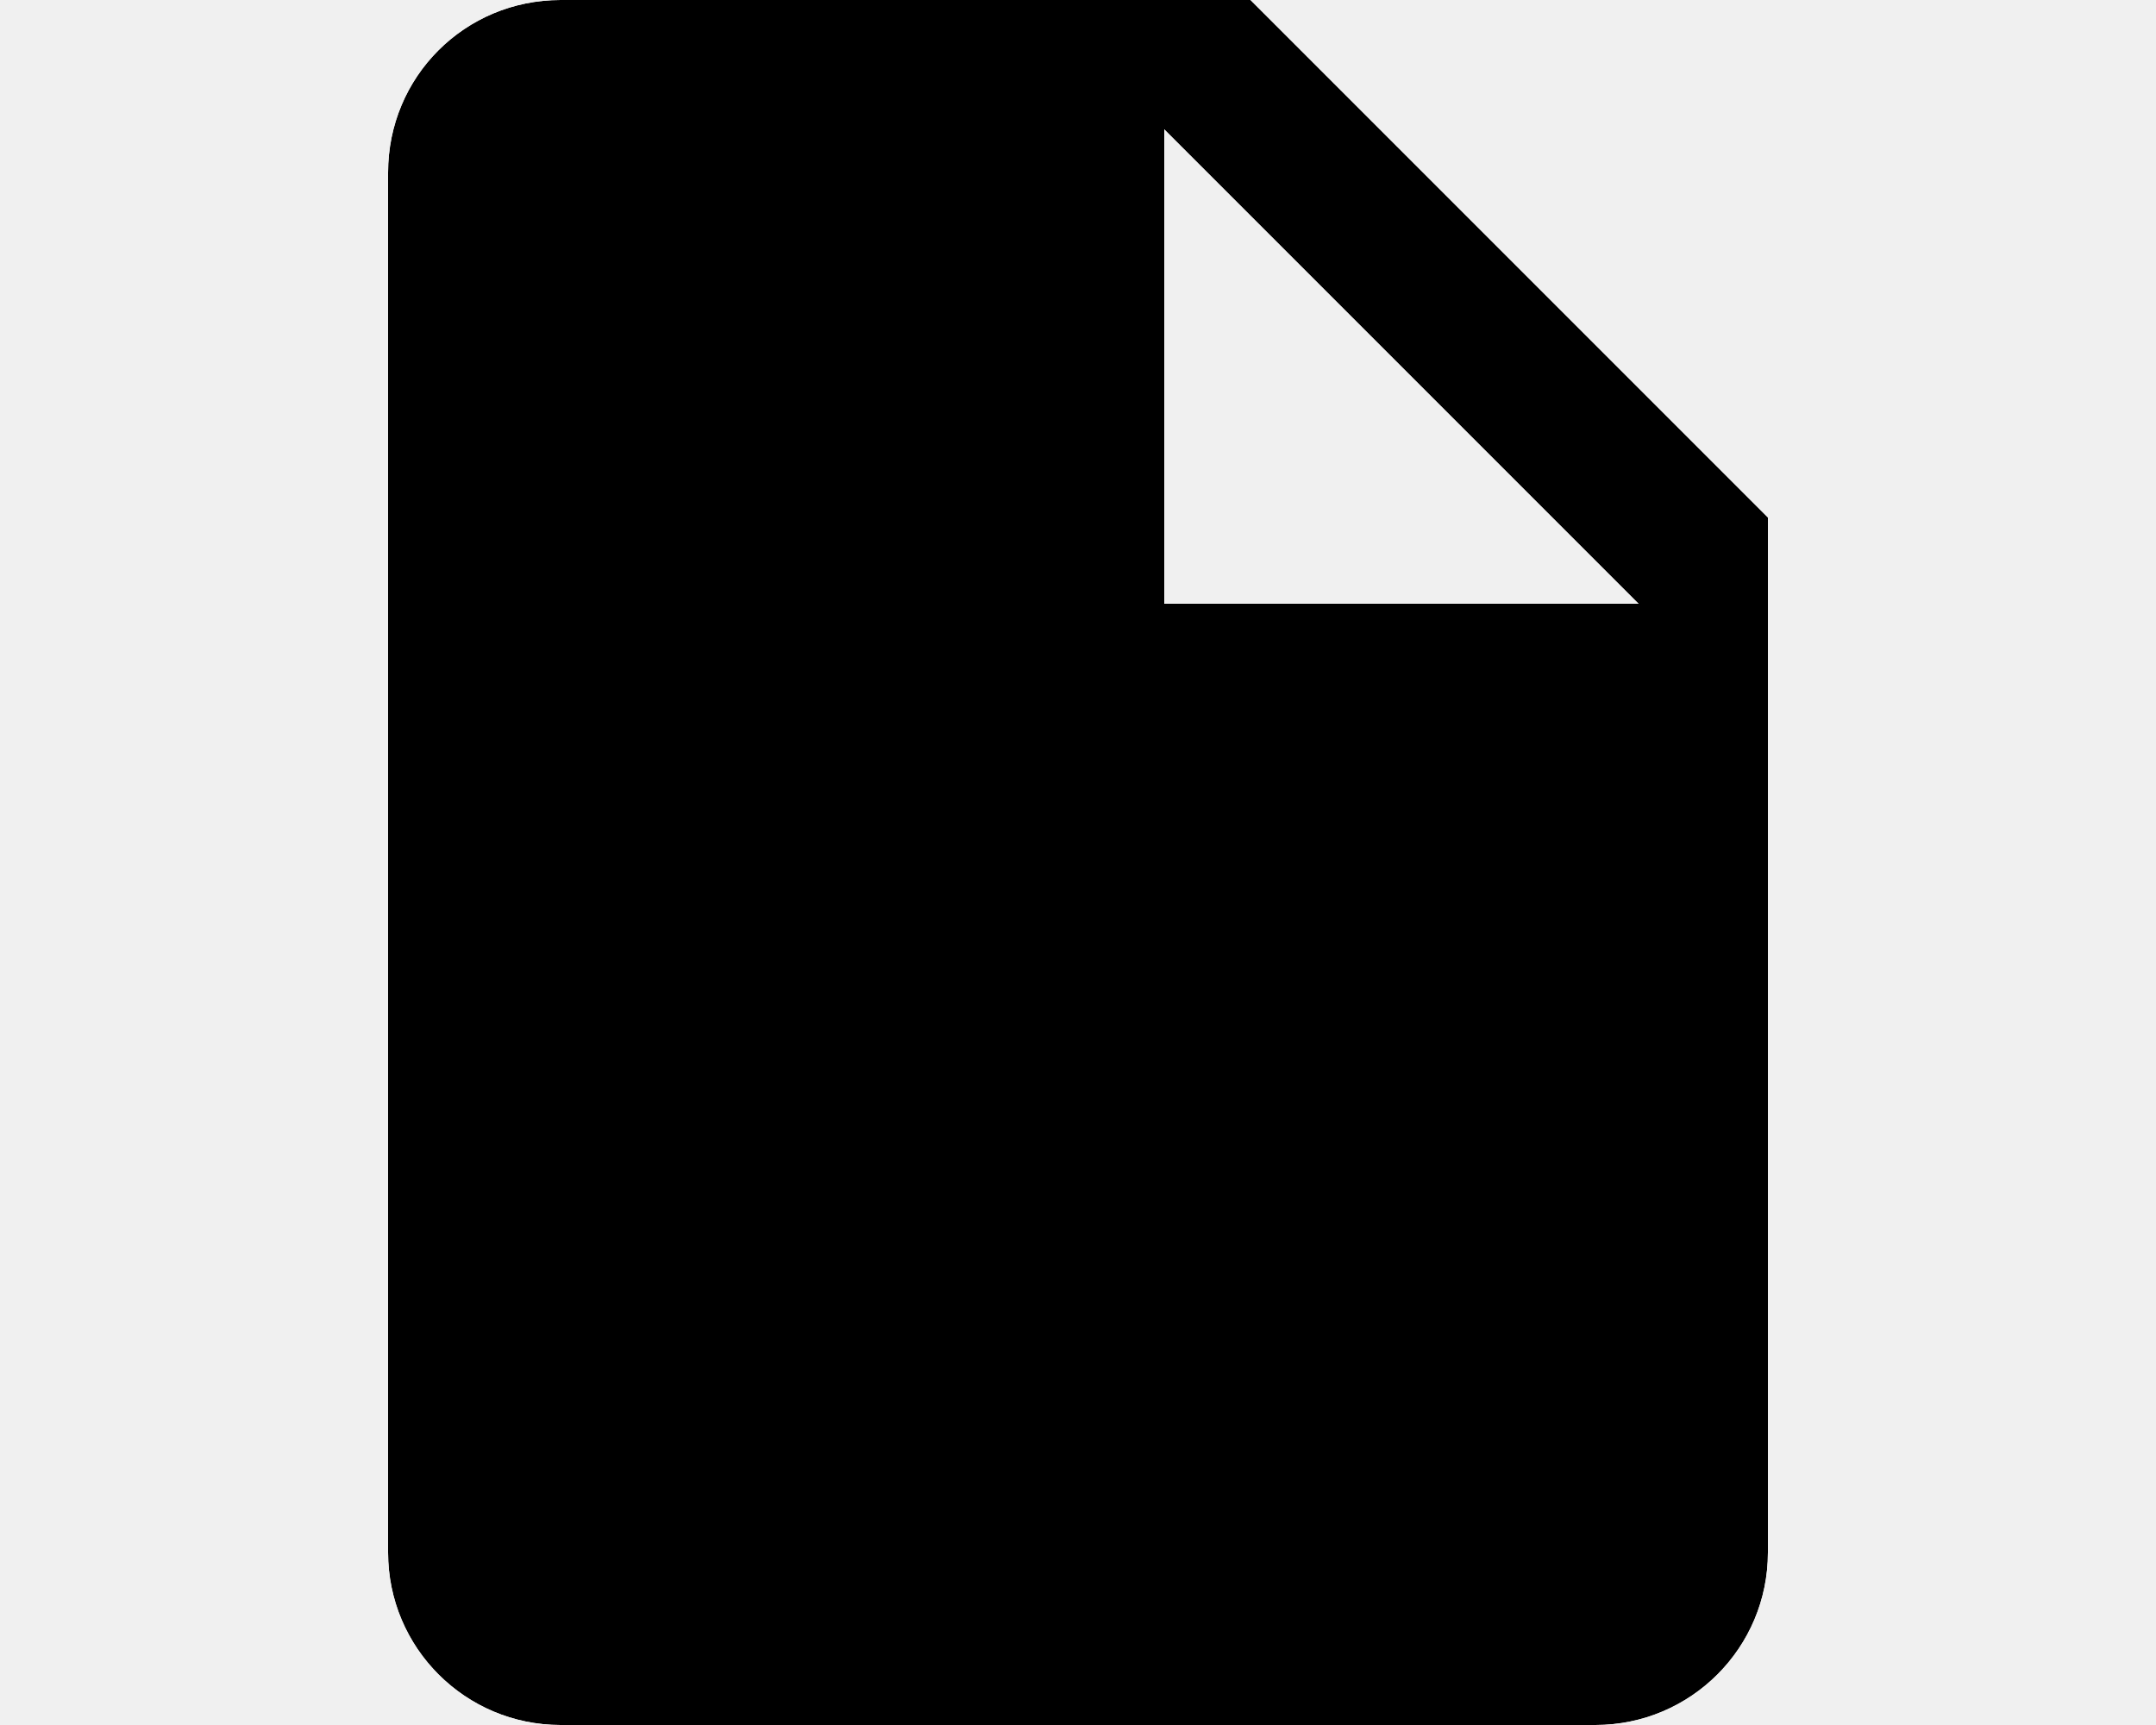
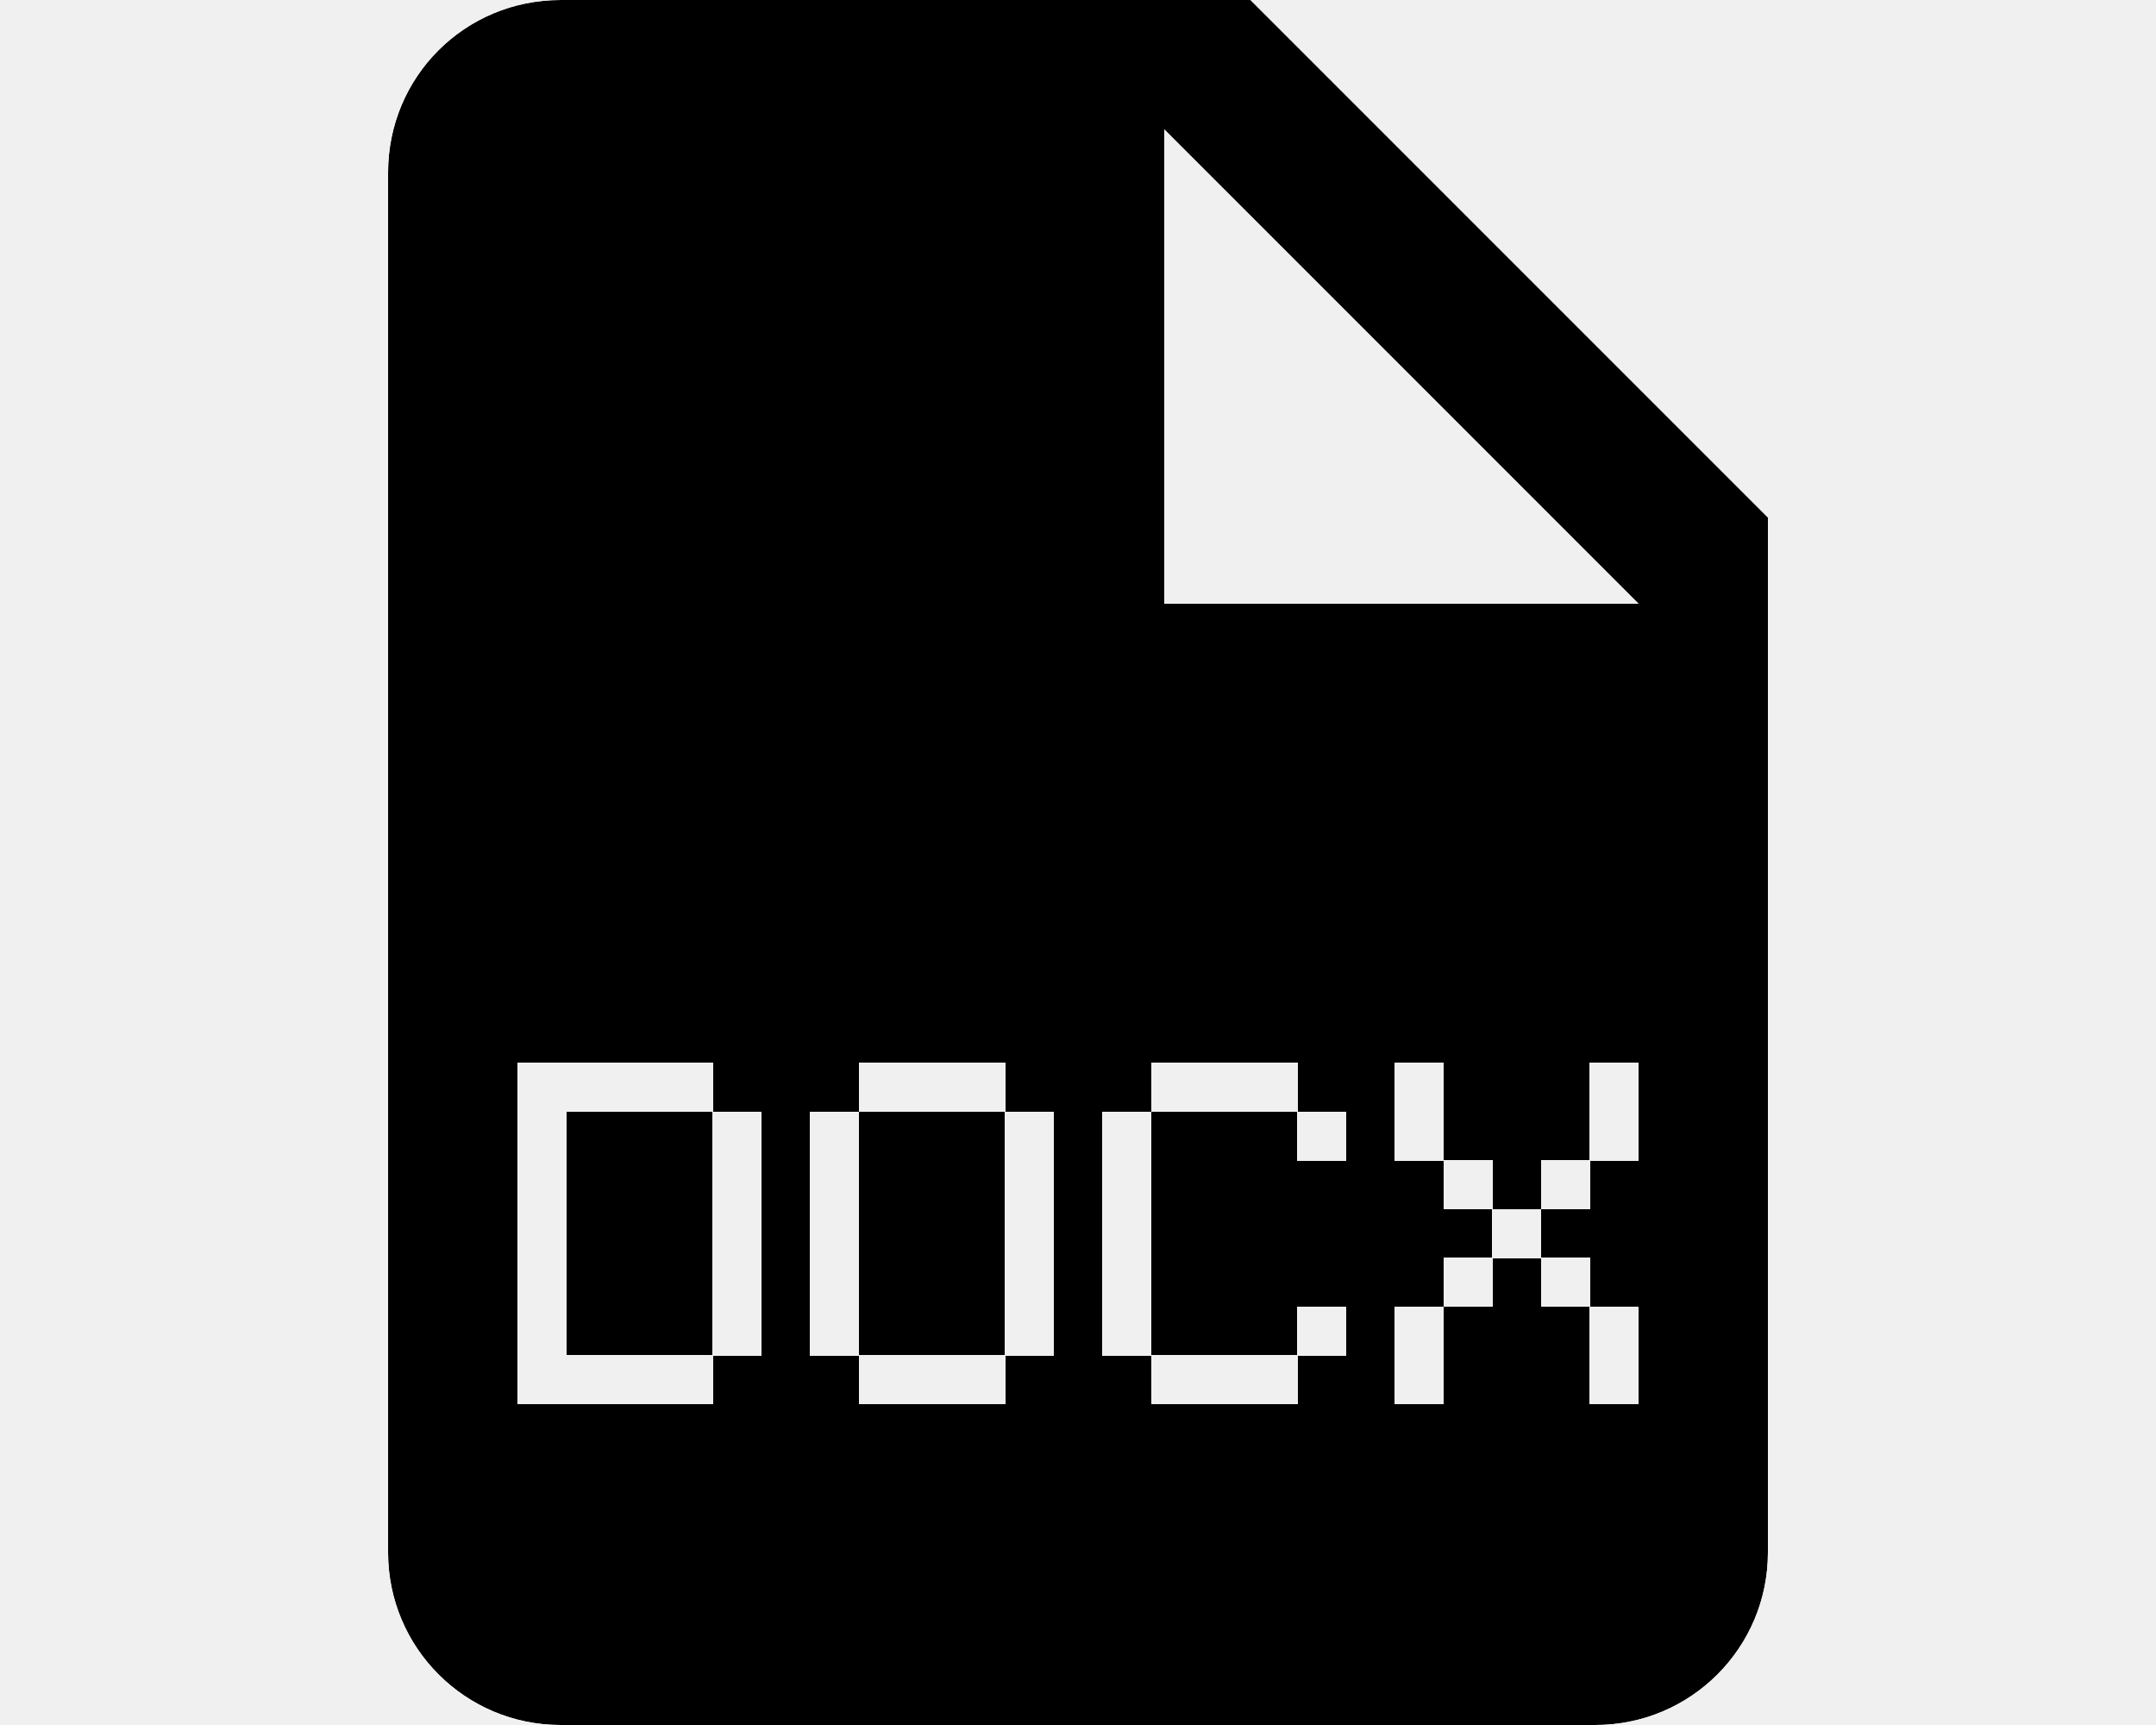
- <svg xmlns="http://www.w3.org/2000/svg" viewBox="-13.5 0 25 20" version="1.1" id="svg60">
+ <svg xmlns="http://www.w3.org/2000/svg" viewBox="-4.5 0 25 20" version="1.1" id="svg60">
  <defs id="defs60" />
  <mask id="ft-docx">
    <path d="M 13,9 V 3.5 L 18.5,9 M 6,2 C 4.89,2 4,2.89 4,4 v 16 a 2,2 0 0 0 2,2 h 12 a 2,2 0 0 0 2,-2 V 8 L 14,2 Z" fill="#ffffff" id="path1" />
    <g fill="#000000" id="g60">
-       <rect x="5.5" y="14.32" id="rect1" />
-       <rect x="6.07" y="14.32" id="rect2" />
-       <rect x="6.63" y="14.32" id="rect3" />
-       <rect x="7.2" y="14.32" id="rect4" />
-       <rect x="5.5" y="14.89" id="rect5" />
-       <rect x="7.76" y="14.89" id="rect6" />
-       <rect x="5.5" y="15.45" id="rect7" />
-       <rect x="7.76" y="15.45" id="rect8" />
-       <rect x="5.5" y="16.02" id="rect9" />
-       <rect x="7.76" y="16.02" id="rect10" />
-       <rect x="5.5" y="16.58" id="rect11" />
-       <rect x="7.76" y="16.58" id="rect12" />
-       <rect x="5.5" y="17.15" id="rect13" />
-       <rect x="7.76" y="17.15" id="rect14" />
-       <rect x="5.5" y="17.71" id="rect15" />
-       <rect x="6.07" y="17.71" id="rect16" />
-       <rect x="6.63" y="17.71" id="rect17" />
-       <rect x="7.2" y="17.71" id="rect18" />
-       <rect x="9.46" y="14.32" id="rect19" />
-       <rect x="10.02" y="14.32" id="rect20" />
-       <rect x="10.59" y="14.32" id="rect21" />
-       <rect x="8.89" y="14.89" id="rect22" />
-       <rect x="11.15" y="14.89" id="rect23" />
-       <rect x="8.89" y="15.45" id="rect24" />
-       <rect x="11.15" y="15.45" id="rect25" />
-       <rect x="8.89" y="16.02" id="rect26" />
-       <rect x="11.15" y="16.02" id="rect27" />
-       <rect x="8.89" y="16.58" id="rect28" />
-       <rect x="11.15" y="16.58" id="rect29" />
-       <rect x="8.89" y="17.15" id="rect30" />
-       <rect x="11.15" y="17.15" id="rect31" />
-       <rect x="9.46" y="17.71" id="rect32" />
-       <rect x="10.02" y="17.71" id="rect33" />
-       <rect x="10.59" y="17.71" id="rect34" />
-       <rect x="12.85" y="14.32" id="rect35" />
-       <rect x="13.41" y="14.32" id="rect36" />
-       <rect x="13.98" y="14.32" id="rect37" />
-       <rect x="12.28" y="14.89" id="rect38" />
-       <rect x="14.54" y="14.89" id="rect39" />
-       <rect x="12.28" y="15.45" id="rect40" />
-       <rect x="12.28" y="16.02" id="rect41" />
-       <rect x="12.28" y="16.58" id="rect42" />
-       <rect x="12.28" y="17.15" id="rect43" />
-       <rect x="14.54" y="17.15" id="rect44" />
-       <rect x="12.85" y="17.71" id="rect45" />
-       <rect x="13.41" y="17.71" id="rect46" />
-       <rect x="13.98" y="17.71" id="rect47" />
-       <rect x="15.67" y="14.32" id="rect48" />
-       <rect x="17.93" y="14.32" id="rect49" />
-       <rect x="15.67" y="14.89" id="rect50" />
-       <rect x="17.93" y="14.89" id="rect51" />
-       <rect x="16.24" y="15.45" id="rect52" />
-       <rect x="17.37" y="15.45" id="rect53" />
-       <rect x="16.8" y="16.02" id="rect54" />
-       <rect x="16.24" y="16.58" id="rect55" />
-       <rect x="17.37" y="16.58" id="rect56" />
-       <rect x="15.67" y="17.15" id="rect57" />
-       <rect x="17.93" y="17.15" id="rect58" />
-       <rect x="15.67" y="17.71" id="rect59" />
-       <rect x="17.93" y="17.71" id="rect60" />
+       <rect x="5.5" y="14.32" width="0.57" height="0.57" id="rect1" />
+       <rect x="6.07" y="14.32" width="0.57" height="0.57" id="rect2" />
+       <rect x="6.63" y="14.32" width="0.57" height="0.57" id="rect3" />
+       <rect x="7.2" y="14.32" width="0.57" height="0.57" id="rect4" />
+       <rect x="5.5" y="14.89" width="0.57" height="0.57" id="rect5" />
+       <rect x="7.76" y="14.89" width="0.57" height="0.57" id="rect6" />
+       <rect x="5.5" y="15.45" width="0.57" height="0.57" id="rect7" />
+       <rect x="7.76" y="15.45" width="0.57" height="0.57" id="rect8" />
+       <rect x="5.5" y="16.02" width="0.57" height="0.57" id="rect9" />
+       <rect x="7.76" y="16.02" width="0.57" height="0.57" id="rect10" />
+       <rect x="5.5" y="16.58" width="0.57" height="0.57" id="rect11" />
+       <rect x="7.76" y="16.58" width="0.57" height="0.57" id="rect12" />
+       <rect x="5.5" y="17.15" width="0.57" height="0.57" id="rect13" />
+       <rect x="7.76" y="17.15" width="0.57" height="0.57" id="rect14" />
+       <rect x="5.5" y="17.71" width="0.57" height="0.57" id="rect15" />
+       <rect x="6.07" y="17.71" width="0.57" height="0.57" id="rect16" />
+       <rect x="6.63" y="17.71" width="0.57" height="0.57" id="rect17" />
+       <rect x="7.2" y="17.71" width="0.57" height="0.57" id="rect18" />
+       <rect x="9.46" y="14.32" width="0.57" height="0.57" id="rect19" />
+       <rect x="10.02" y="14.32" width="0.57" height="0.57" id="rect20" />
+       <rect x="10.59" y="14.32" width="0.57" height="0.57" id="rect21" />
+       <rect x="8.89" y="14.89" width="0.57" height="0.57" id="rect22" />
+       <rect x="11.15" y="14.89" width="0.57" height="0.57" id="rect23" />
+       <rect x="8.89" y="15.45" width="0.57" height="0.57" id="rect24" />
+       <rect x="11.15" y="15.45" width="0.57" height="0.57" id="rect25" />
+       <rect x="8.89" y="16.02" width="0.57" height="0.57" id="rect26" />
+       <rect x="11.15" y="16.02" width="0.57" height="0.57" id="rect27" />
+       <rect x="8.89" y="16.58" width="0.57" height="0.57" id="rect28" />
+       <rect x="11.15" y="16.58" width="0.57" height="0.57" id="rect29" />
+       <rect x="8.89" y="17.15" width="0.57" height="0.57" id="rect30" />
+       <rect x="11.15" y="17.15" width="0.57" height="0.57" id="rect31" />
+       <rect x="9.46" y="17.71" width="0.57" height="0.57" id="rect32" />
+       <rect x="10.02" y="17.71" width="0.57" height="0.57" id="rect33" />
+       <rect x="10.59" y="17.71" width="0.57" height="0.57" id="rect34" />
+       <rect x="12.85" y="14.32" width="0.57" height="0.57" id="rect35" />
+       <rect x="13.41" y="14.32" width="0.57" height="0.57" id="rect36" />
+       <rect x="13.98" y="14.32" width="0.57" height="0.57" id="rect37" />
+       <rect x="12.28" y="14.89" width="0.57" height="0.57" id="rect38" />
+       <rect x="14.54" y="14.89" width="0.57" height="0.57" id="rect39" />
+       <rect x="12.28" y="15.45" width="0.57" height="0.57" id="rect40" />
+       <rect x="12.28" y="16.02" width="0.57" height="0.57" id="rect41" />
+       <rect x="12.28" y="16.58" width="0.57" height="0.57" id="rect42" />
+       <rect x="12.28" y="17.15" width="0.57" height="0.57" id="rect43" />
+       <rect x="14.54" y="17.15" width="0.57" height="0.57" id="rect44" />
+       <rect x="12.85" y="17.71" width="0.57" height="0.57" id="rect45" />
+       <rect x="13.41" y="17.71" width="0.57" height="0.57" id="rect46" />
+       <rect x="13.98" y="17.71" width="0.57" height="0.57" id="rect47" />
+       <rect x="15.67" y="14.32" width="0.57" height="0.57" id="rect48" />
+       <rect x="17.93" y="14.32" width="0.57" height="0.57" id="rect49" />
+       <rect x="15.67" y="14.89" width="0.57" height="0.57" id="rect50" />
+       <rect x="17.93" y="14.89" width="0.57" height="0.57" id="rect51" />
+       <rect x="16.24" y="15.45" width="0.57" height="0.57" id="rect52" />
+       <rect x="17.37" y="15.45" width="0.57" height="0.57" id="rect53" />
+       <rect x="16.8" y="16.02" width="0.57" height="0.57" id="rect54" />
+       <rect x="16.24" y="16.58" width="0.57" height="0.57" id="rect55" />
+       <rect x="17.37" y="16.58" width="0.57" height="0.57" id="rect56" />
+       <rect x="15.67" y="17.15" width="0.57" height="0.57" id="rect57" />
+       <rect x="17.93" y="17.15" width="0.57" height="0.57" id="rect58" />
+       <rect x="15.67" y="17.71" width="0.57" height="0.57" id="rect59" />
+       <rect x="17.93" y="17.71" width="0.57" height="0.57" id="rect60" />
    </g>
  </mask>
-   <path d="M 13,9 V 3.5 L 18.5,9 M 6,2 C 4.89,2 4,2.89 4,4 v 16 a 2,2 0 0 0 2,2 h 12 a 2,2 0 0 0 2,-2 V 8 L 14,2 Z" fill="currentColor" mask="url(#ft-docx)" id="path60" transform="translate(-13,-2)" />
+   <path d="M 13,9 V 3.5 L 18.5,9 M 6,2 C 4.89,2 4,2.89 4,4 v 16 a 2,2 0 0 0 2,2 h 12 a 2,2 0 0 0 2,-2 V 8 L 14,2 Z" fill="currentColor" mask="url(#ft-docx)" id="path60" transform="translate(-4,-2)" />
</svg>
